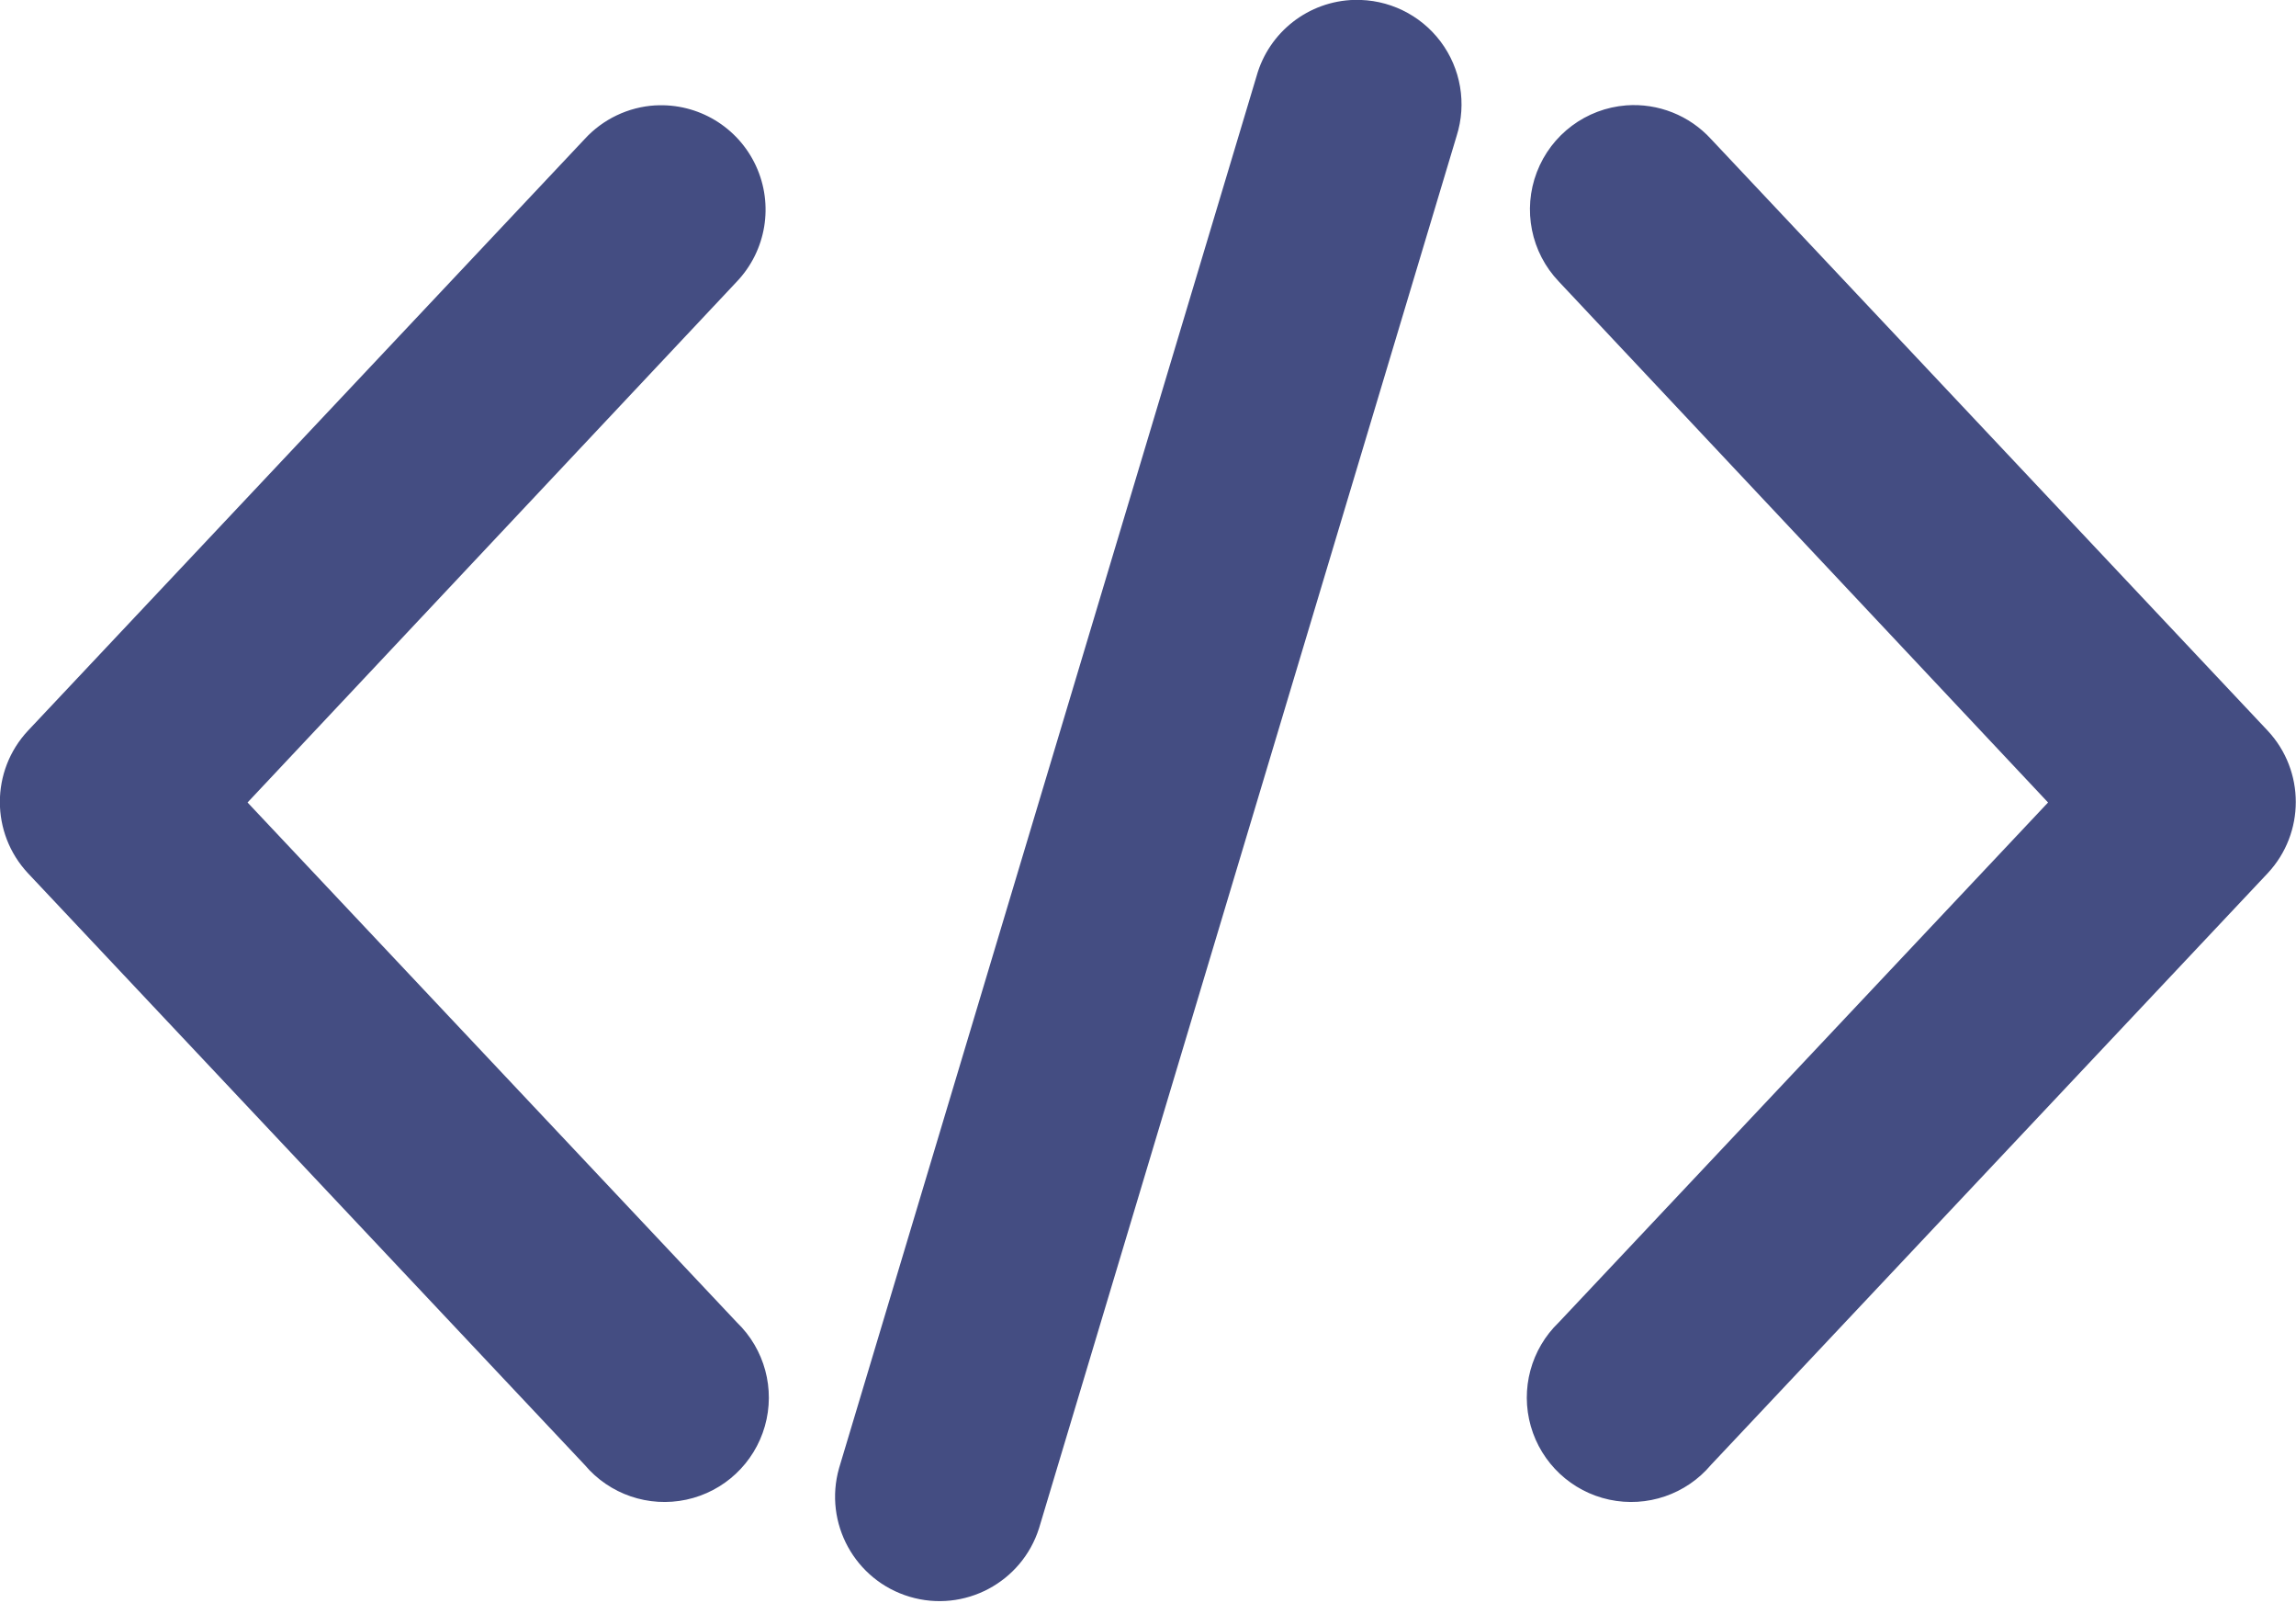
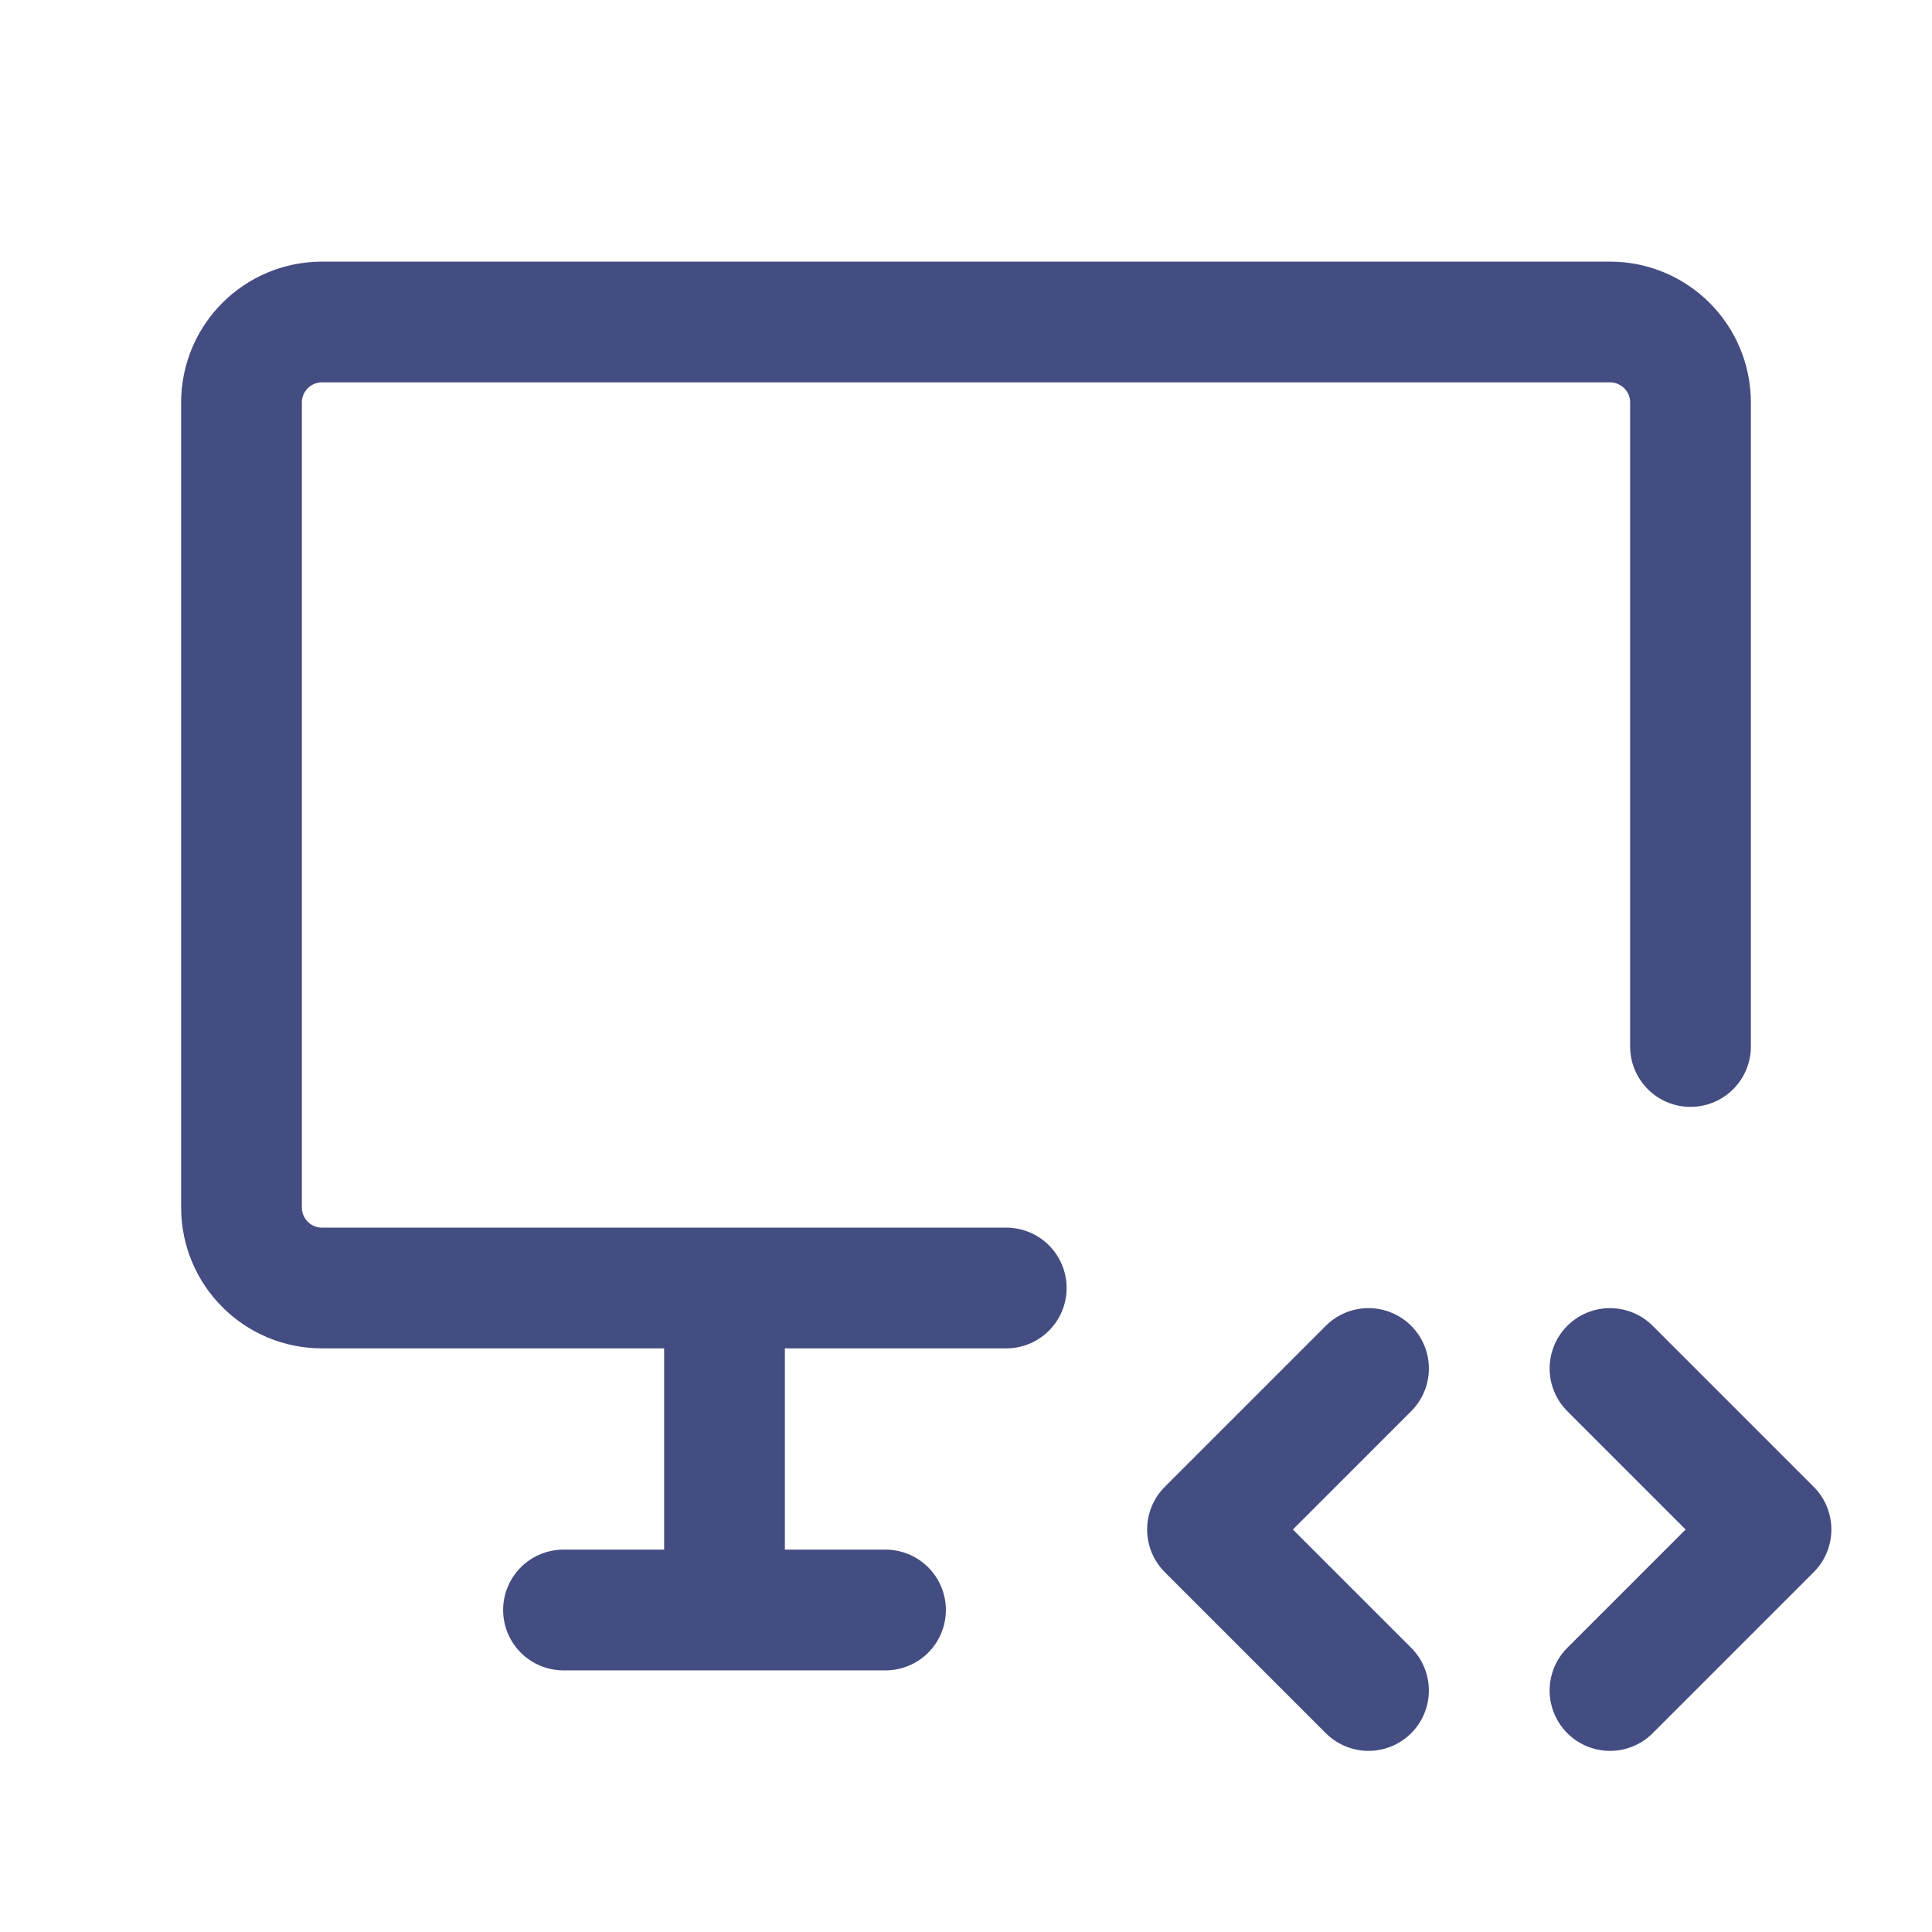
- <svg xmlns="http://www.w3.org/2000/svg" version="1.1" x="0px" y="0px" viewBox="17.01 26.98 65.99 46.04">
-   <g transform="translate(0,-952.3622)">
-     <path style="text-indent:0;text-transform:none;direction:ltr;block-progression:tb;baseline-shift:baseline;color:#444d82;enable-background:accumulate;" d="m 55.938,979.339 a 3,3 0 0 0 -2.812,2.188 l -12,40 a 3.001,3.001 0 0 0 5.75,1.719 l 12,-40 a 3,3 0 0 0 -2.938,-3.906 z m -20.094,3.031 a 3,3 0 0 0 -2.031,0.969 l -16,17 a 3,3 0 0 0 0,4.094 l 16,17 a 3,3 0 1 0 4.375,-4.094 L 24.125,1002.401 38.188,987.433 a 3,3 0 0 0 -2.344,-5.062 z m 27.906,0 a 3,3 0 0 0 -1.938,5.062 l 14.062,14.969 -14.062,14.938 a 3,3 0 1 0 4.375,4.094 l 16,-17 a 3,3 0 0 0 0,-4.094 L 66.188,983.339 A 3,3 0 0 0 63.75,982.37 z" fill="#444d82" fill-opacity="1" stroke="none" marker="none" visibility="visible" display="inline" overflow="visible" />
-   </g>
+ <svg xmlns="http://www.w3.org/2000/svg" width="24" height="24" viewBox="0 0 24 24">
+   <path fill="none" stroke="#444d82" stroke-linecap="round" stroke-linejoin="round" stroke-width="1.5" d="M12.5 16H4a1 1 0 0 1-1-1V5a1 1 0 0 1 1-1h16a1 1 0 0 1 1 1v8M7 20h4m-2-4v4m11 1l2-2l-2-2m-3 0l-2 2l2 2" />
</svg>
